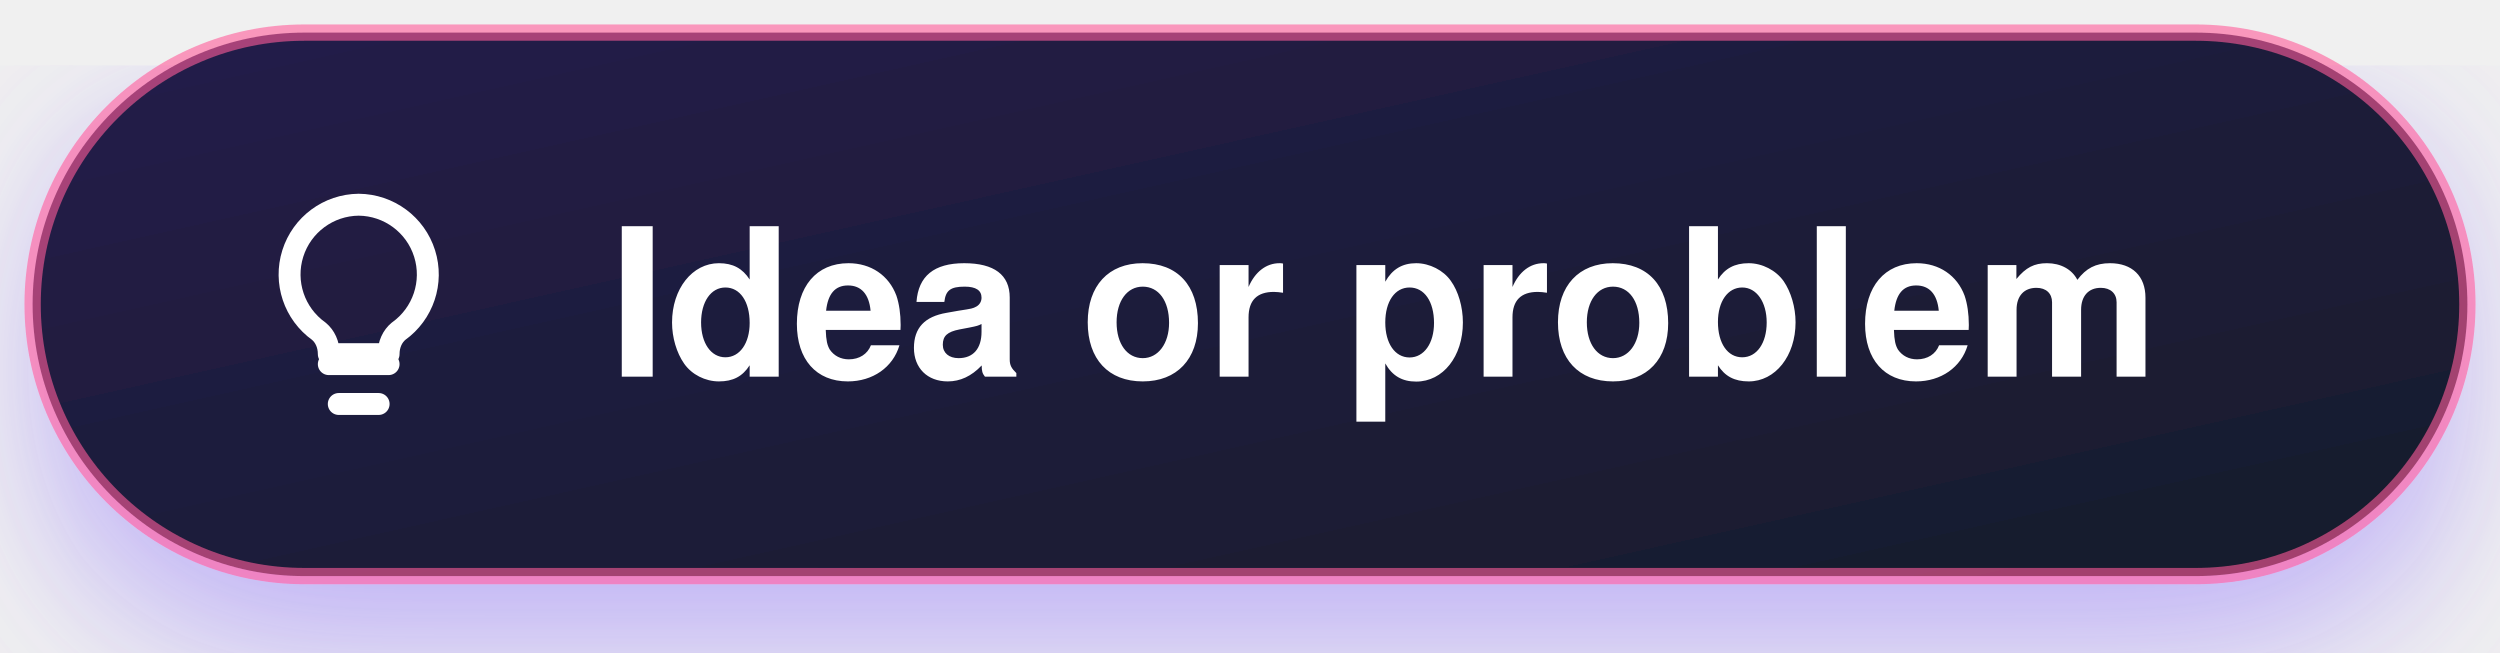
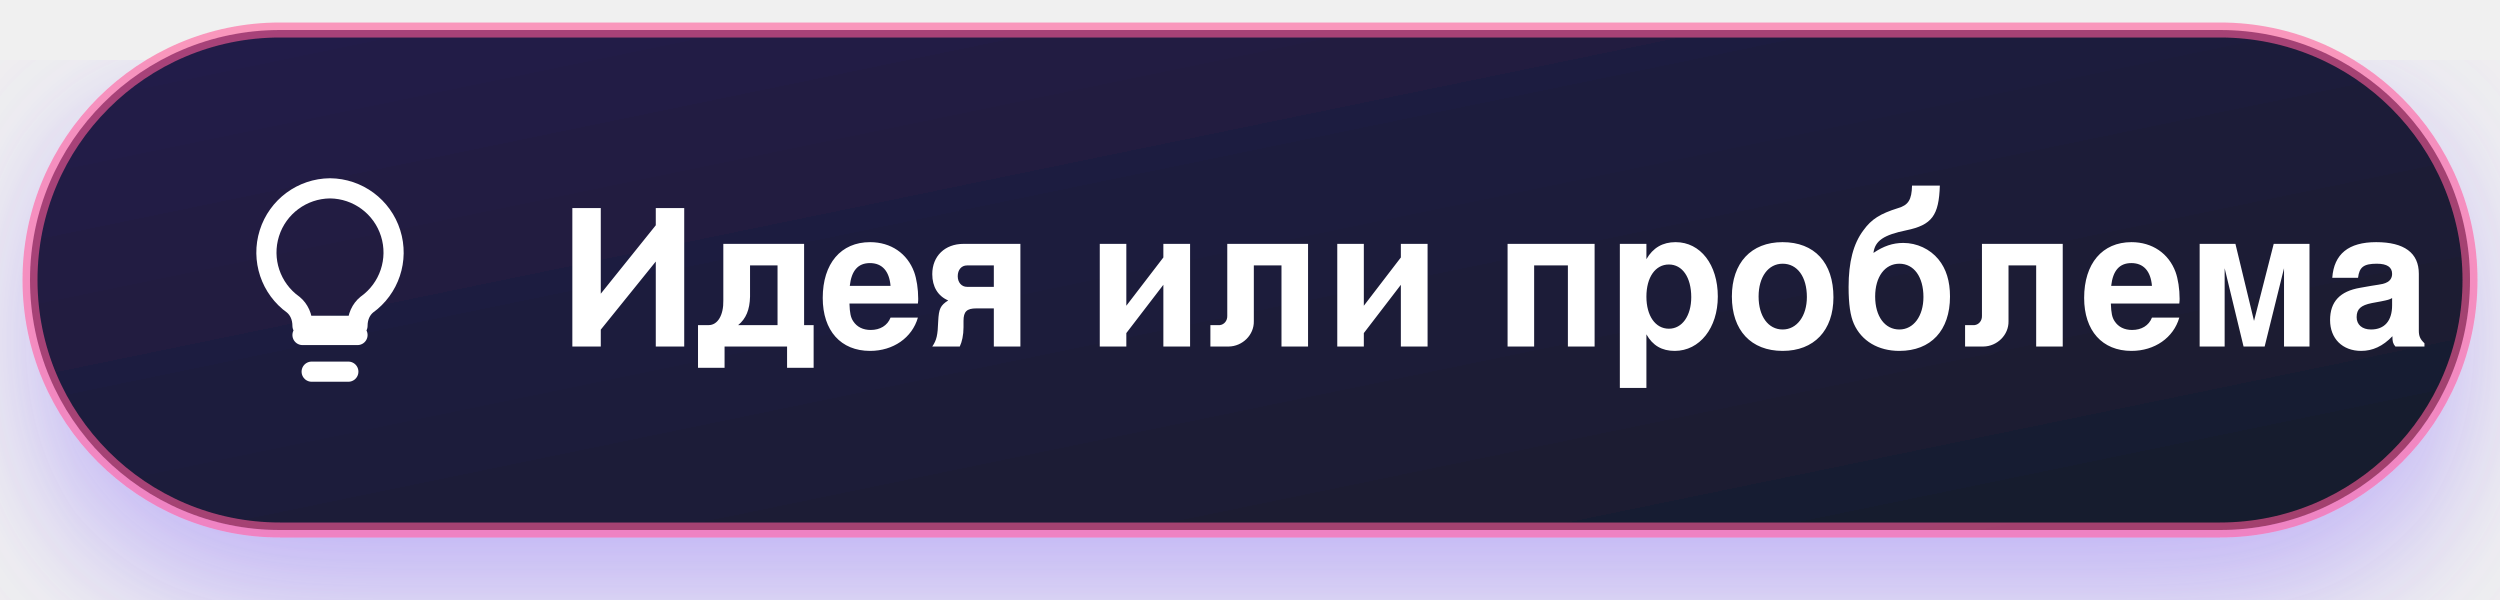
- <svg xmlns="http://www.w3.org/2000/svg" width="230" height="60" viewBox="0 0 230 60">
+ <svg xmlns="http://www.w3.org/2000/svg" width="250" height="60" viewBox="0 0 250 60">
  <defs>
    <linearGradient id="g" x1="0" y1="0" x2="1" y2="1">
      <stop offset="0" stop-color="#241f4a" />
      <stop offset="1" stop-color="#171a2b" />
    </linearGradient>
    <filter id="s" x="-20%" y="-40%" width="140%" height="190%">
      <feDropShadow dx="0" dy="6" stdDeviation="8" flood-color="#7c5cff" flood-opacity=".45" />
    </filter>
  </defs>
-   <rect x="3" y="3" width="224" height="50" rx="25.0" fill="url(#g)" stroke="#ff5c9a99" stroke-width="1.5" filter="url(#s)" />
+   <rect x="3" y="3" width="244" height="50" rx="25.0" fill="url(#g)" stroke="#ff5c9a99" stroke-width="1.5" filter="url(#s)" />
  <g transform="translate(22,17.0) scale(0.9166667)" fill="none" stroke="#fff" stroke-width="2.2" stroke-linecap="round" stroke-linejoin="round">
    <path d="M9 18h6M10 22h4M12 2a7 7 0 0 0-4 12.7c.6.5 1 1.3 1 2.3h6c0-1 .4-1.8 1-2.3A7 7 0 0 0 12 2z" />
  </g>
-   <text x="56" y="34.65" fill="#fff" font-family="-apple-system,Segoe UI,Helvetica,Arial,sans-serif" font-weight="700" font-size="19">Idea or problem</text>
+   <text x="56" y="34.65" fill="#fff" font-family="-apple-system,Segoe UI,Helvetica,Arial,sans-serif" font-weight="700" font-size="19">Идея или проблема</text>
</svg>
